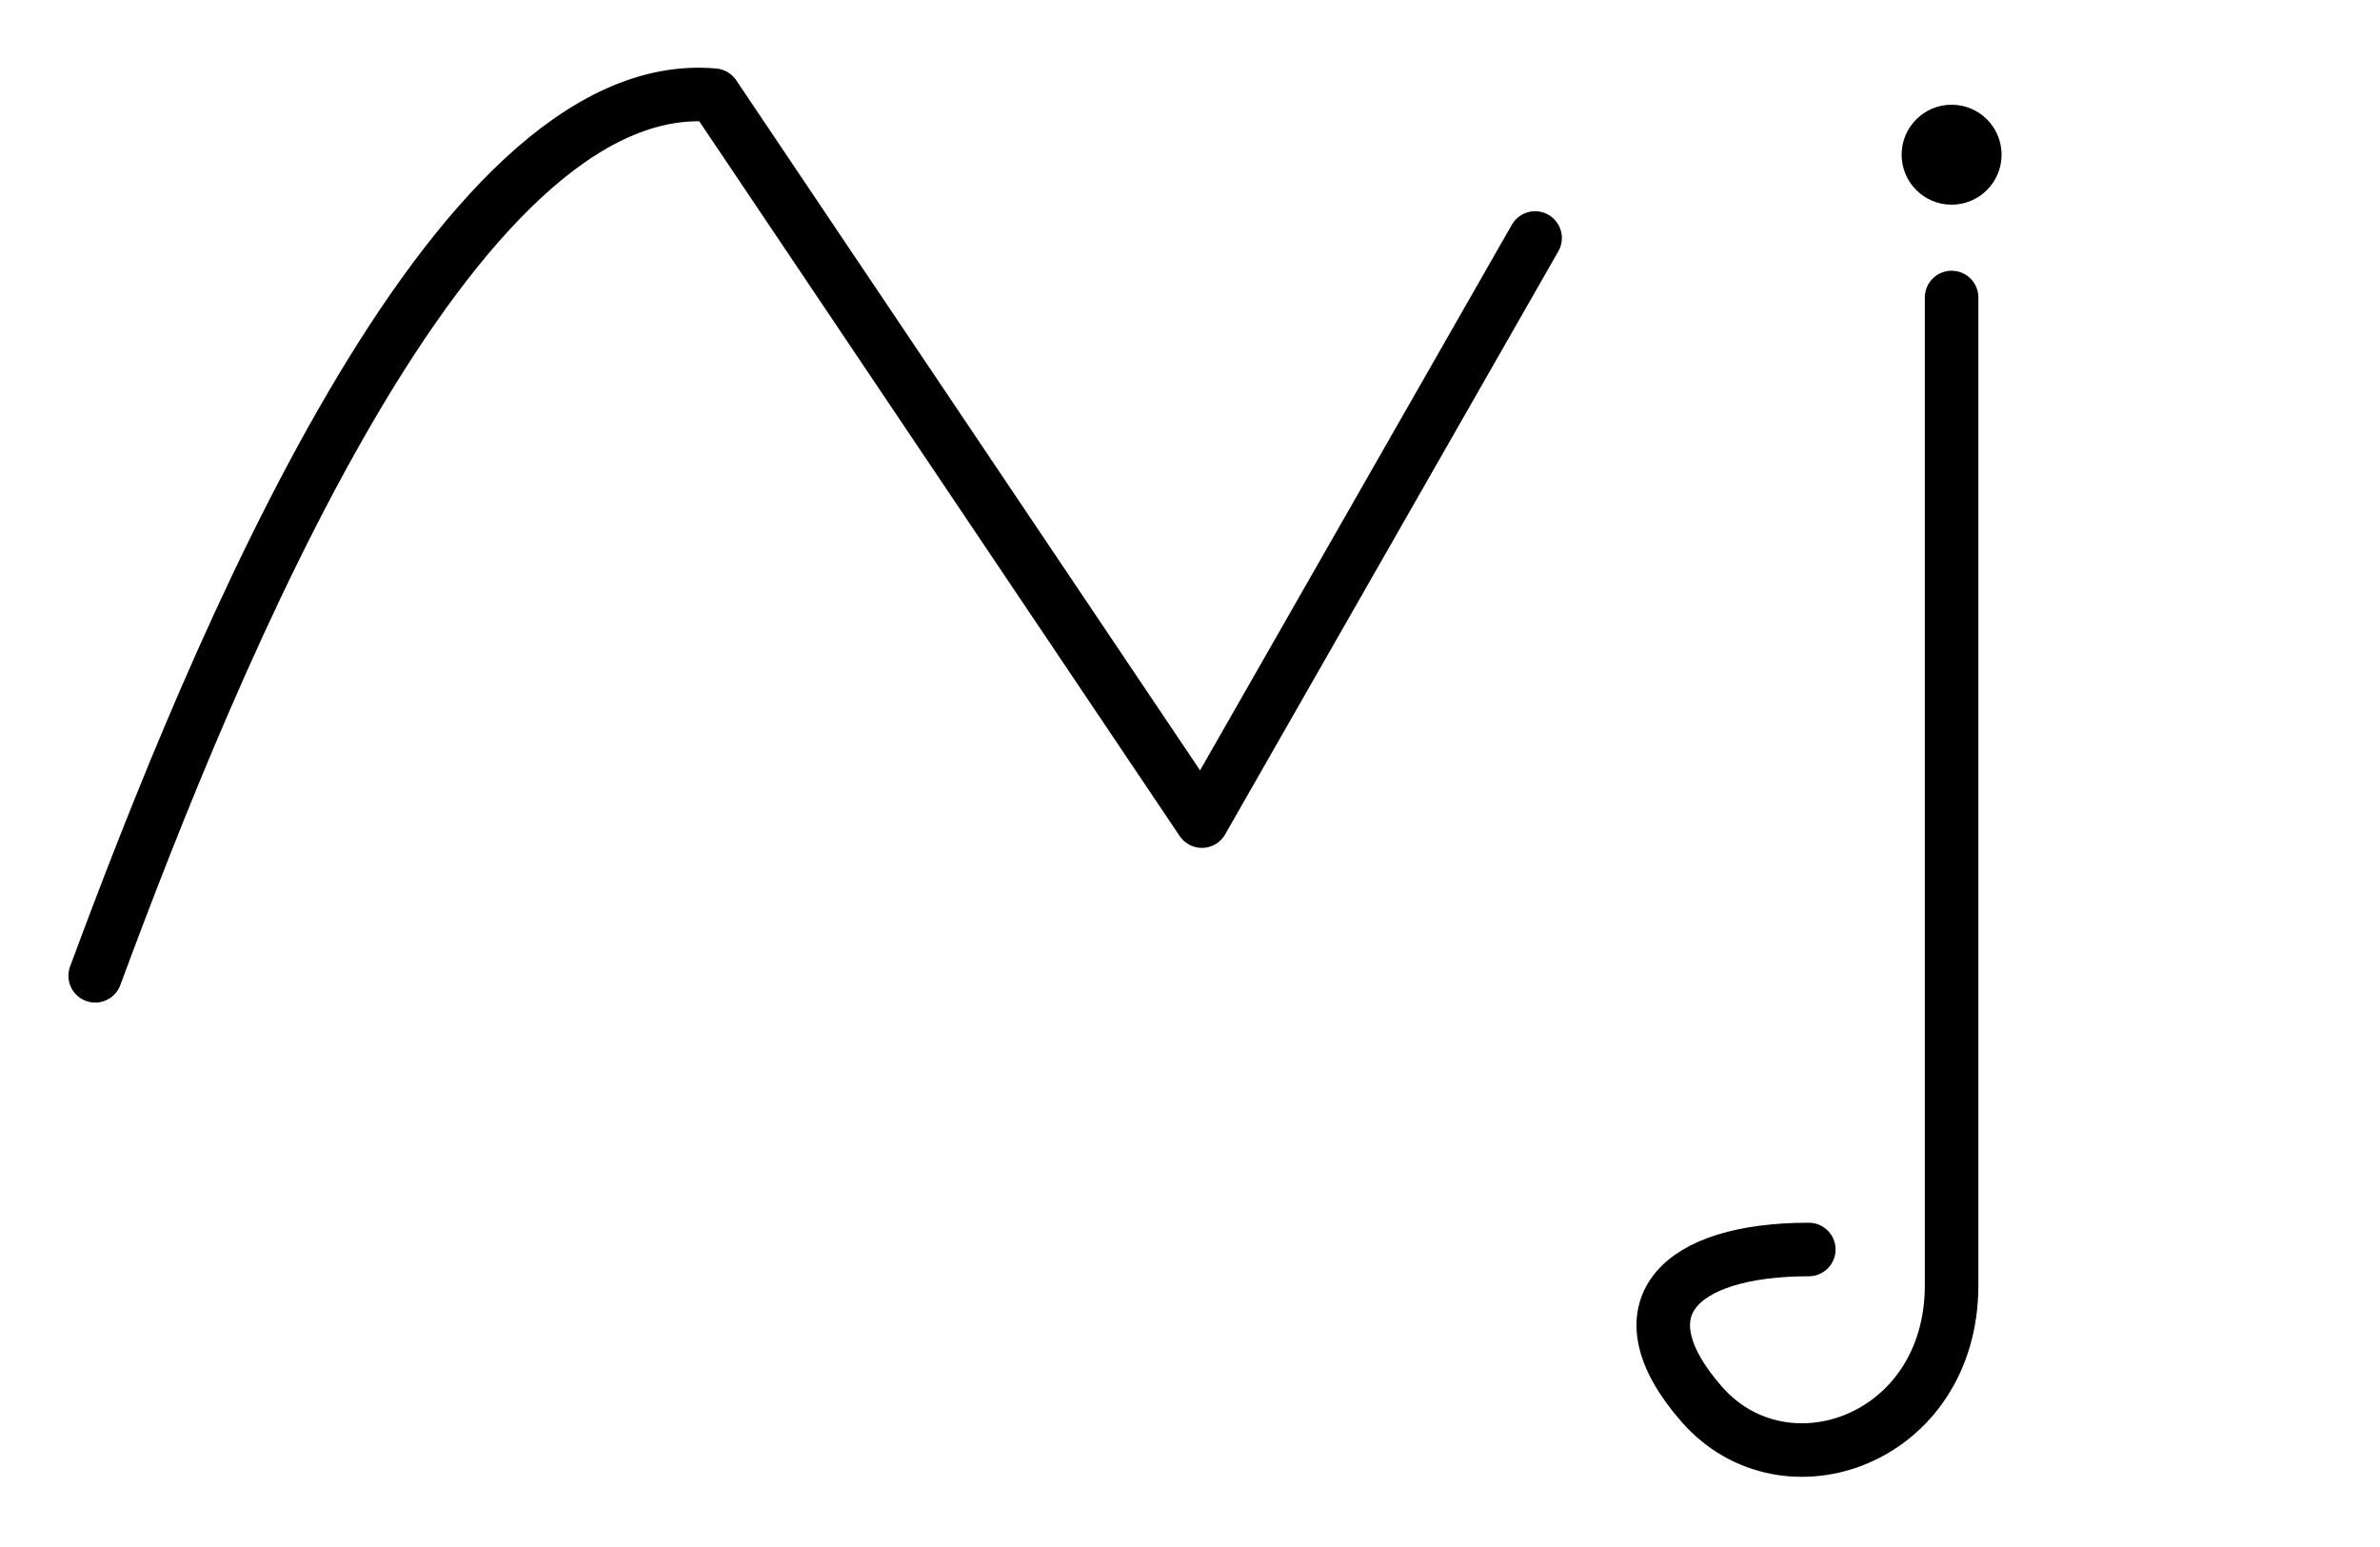
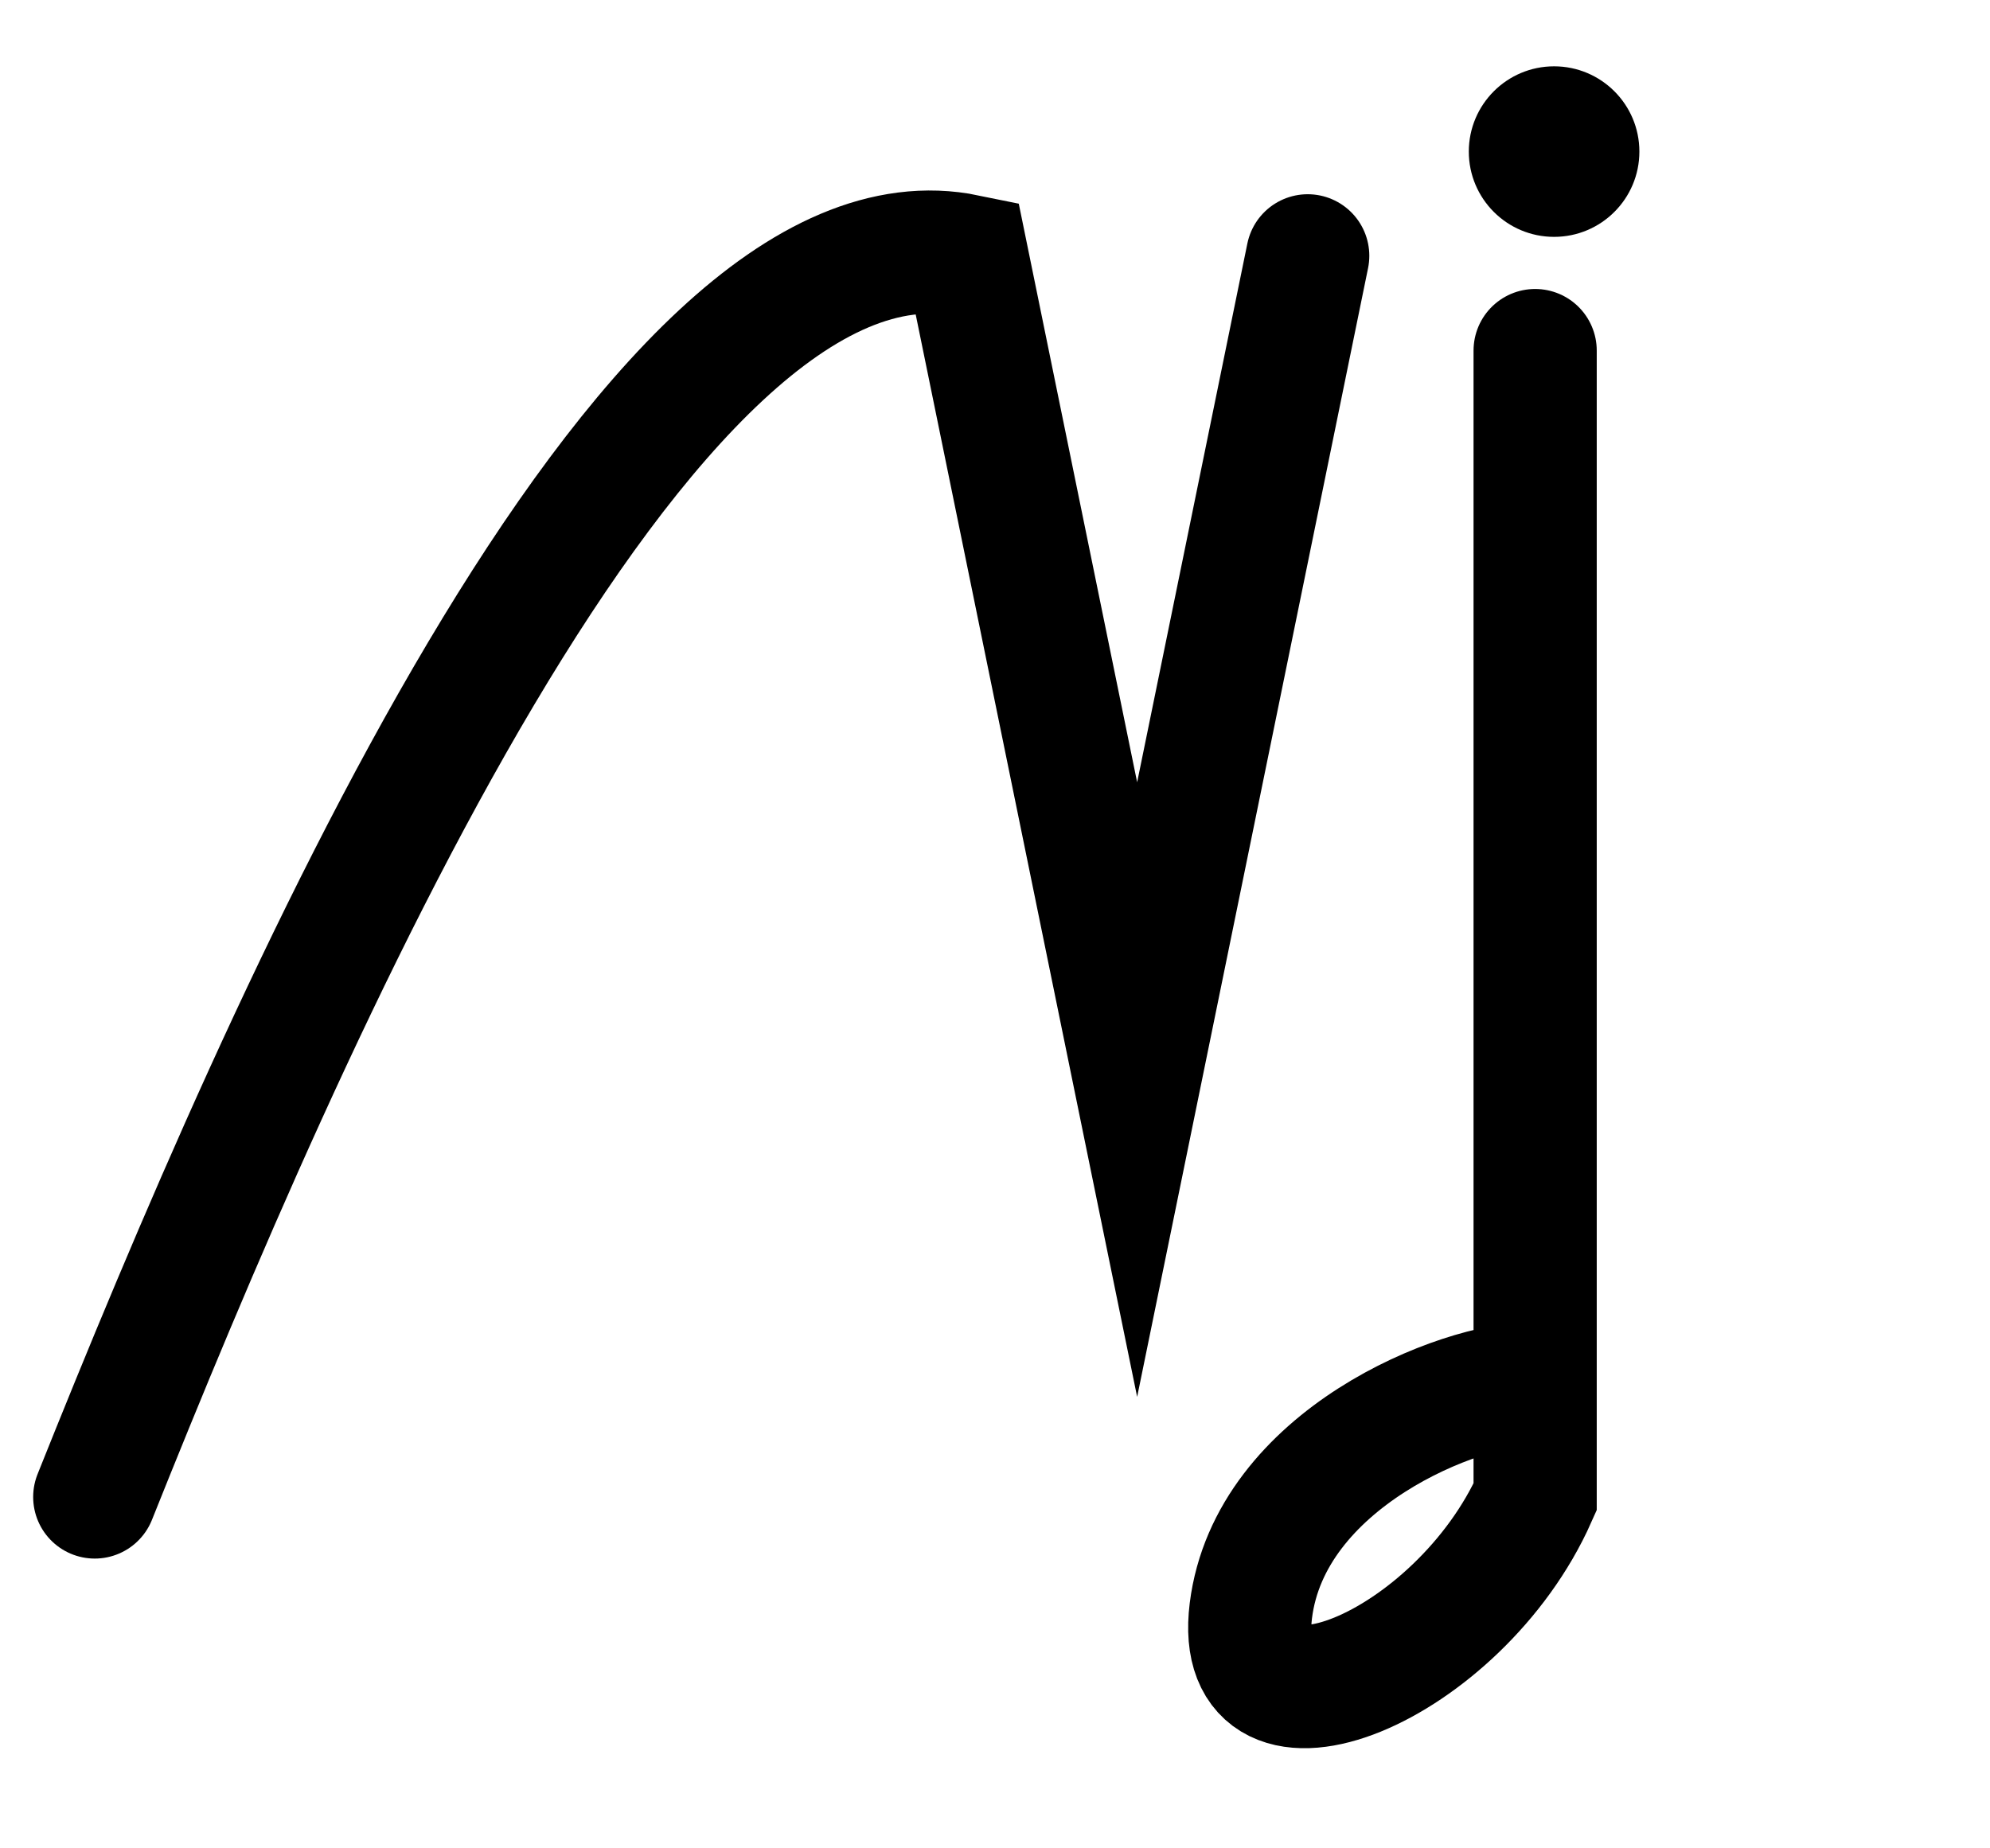
- <svg xmlns="http://www.w3.org/2000/svg" viewBox="0 0 200 130" fill="none">
-   <path stroke="#000000" stroke-width="4.5" stroke-linecap="round" stroke-linejoin="round" d="M 8,82 C 18,55 38,6 60,8 L 101,69 L 129,20" />
-   <circle cx="164" cy="13" r="4.2" fill="#000000" />
-   <path stroke="#000000" stroke-width="4.5" stroke-linecap="round" d="M 164,25 L 164,108 C 164,121 150,126 143,118 C 136,110 141,105 152,105" />
+ <svg xmlns="http://www.w3.org/2000/svg" viewBox="0 0 210 195" fill="none">
+   <path stroke="#000000" stroke-width="13" stroke-linecap="round" stroke-linejoin="miter" stroke-miterlimit="10" d="M 10,158 C 30,108 68,20 102,27 L 120,115 L 138,27" />
+   <circle cx="164" cy="16" r="9" fill="#000000" />
+   <path stroke="#000000" stroke-width="13" stroke-linecap="round" d="M 162,37 L 162,158 C 154,176 130,186 132,170 C 134,154 154,146 162,146" />
</svg>
